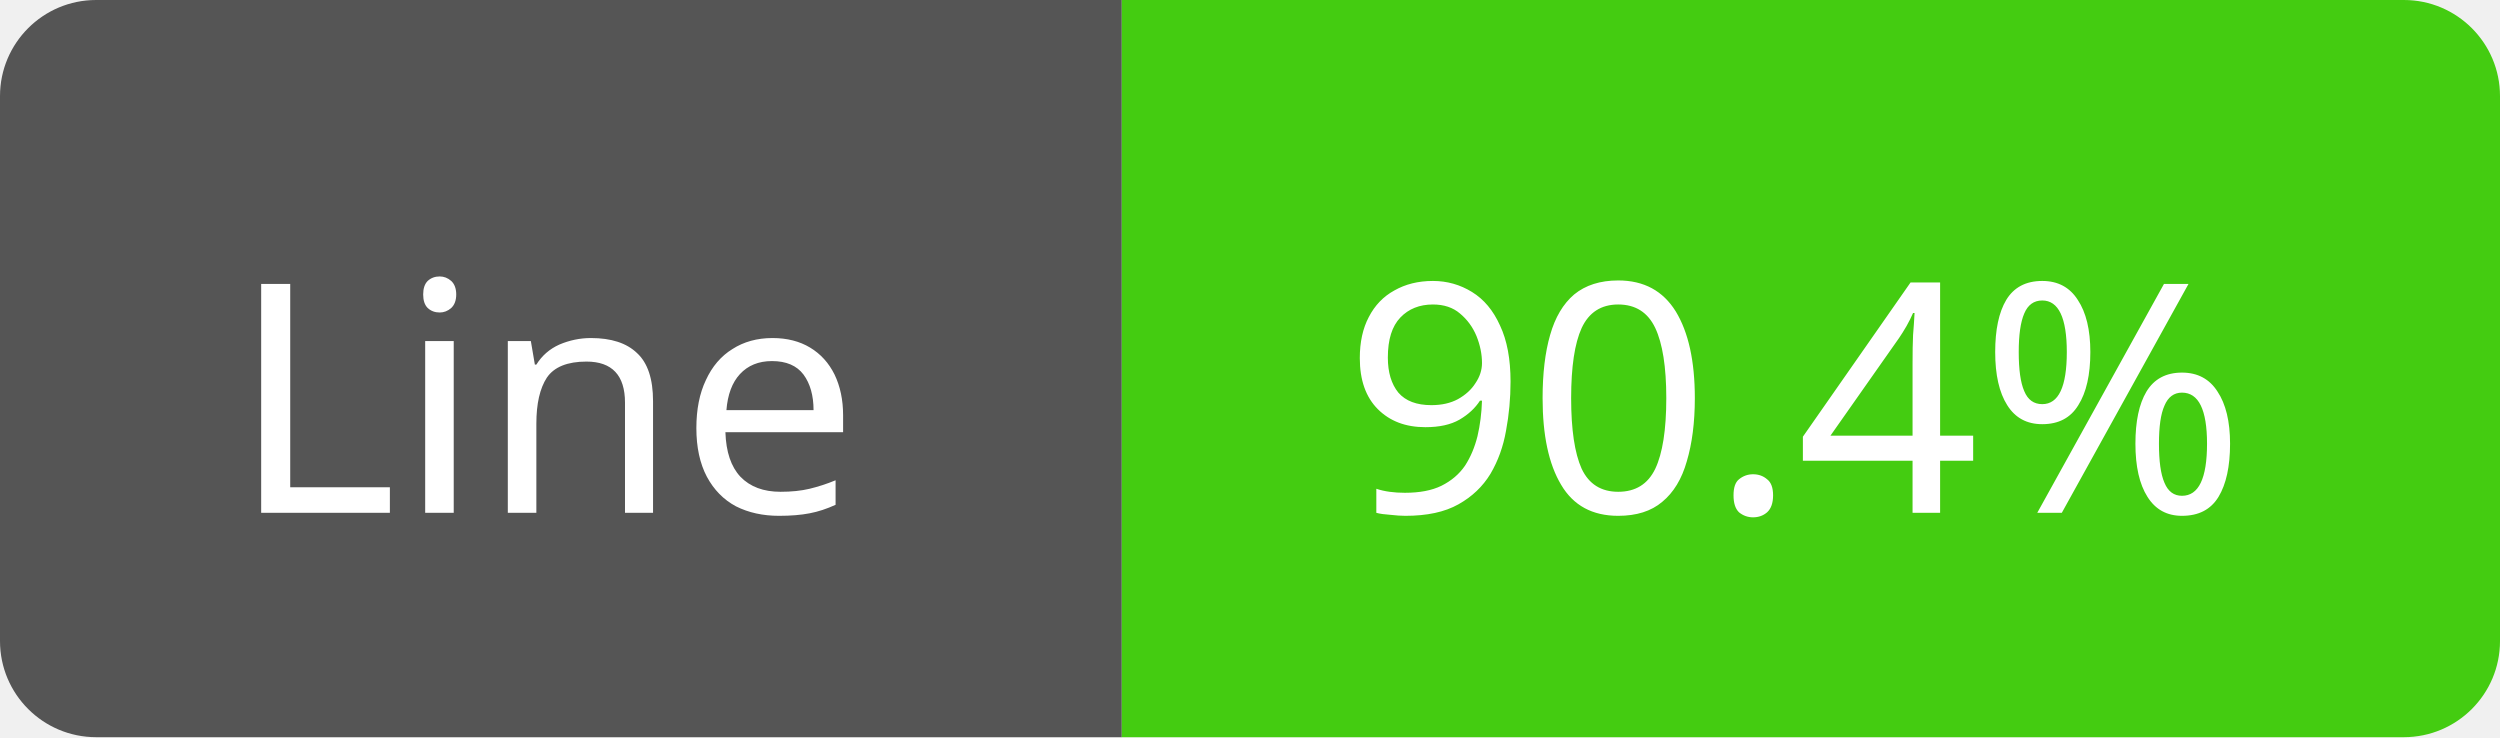
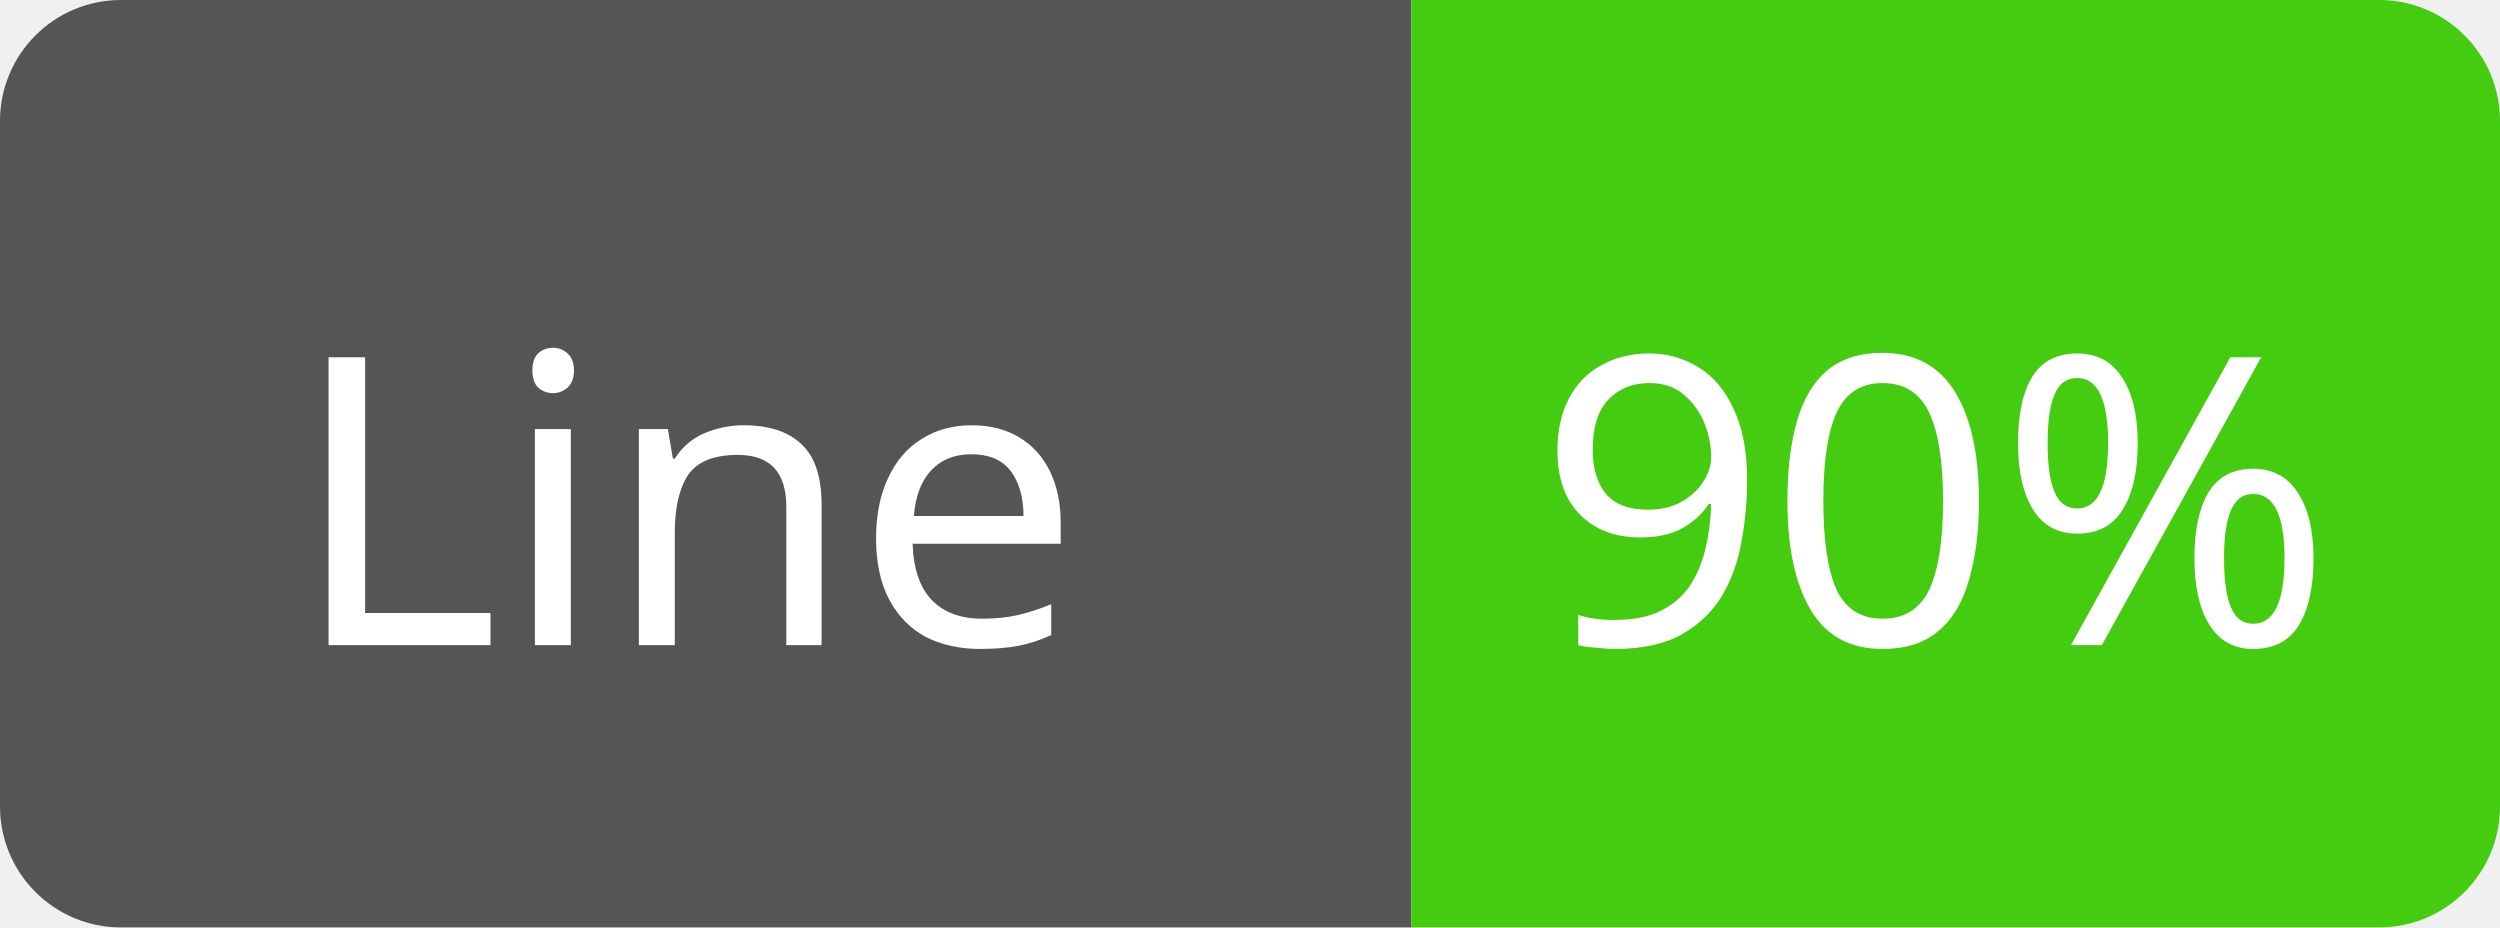
- <svg xmlns="http://www.w3.org/2000/svg" width="78" height="23">
+ <svg xmlns="http://www.w3.org/2000/svg" width="62" height="23">
  <path d="M3,0 h29 h3 v23 h-3 h-29 a3,3 0 0 1 -3,-3 v-17 a3,3 0 0 1 3,-3 z" fill="#555" />
-   <path d="M38,0 h37 a3,3 0 0 1 3,3 v17 a3,3 0 0 1 -3,3 h-37 h-3 v-23 h3 z" fill="#4c1" />
+   <path d="M38,0 h21 a3,3 0 0 1 3,3 v17 a3,3 0 0 1 -3,3 h-21 h-3 v-23 h3 z" fill="#4c1" />
  <text x="17" y="16" fill="#fff" font-family="Verdana" font-size="10" text-anchor="middle">Line</text>
-   <text x="56" y="16" fill="#fff" font-family="Verdana" font-size="10" text-anchor="middle">90.4%</text>
+   <text x="48" y="16" fill="#fff" font-family="Verdana" font-size="10" text-anchor="middle">90%</text>
</svg>
